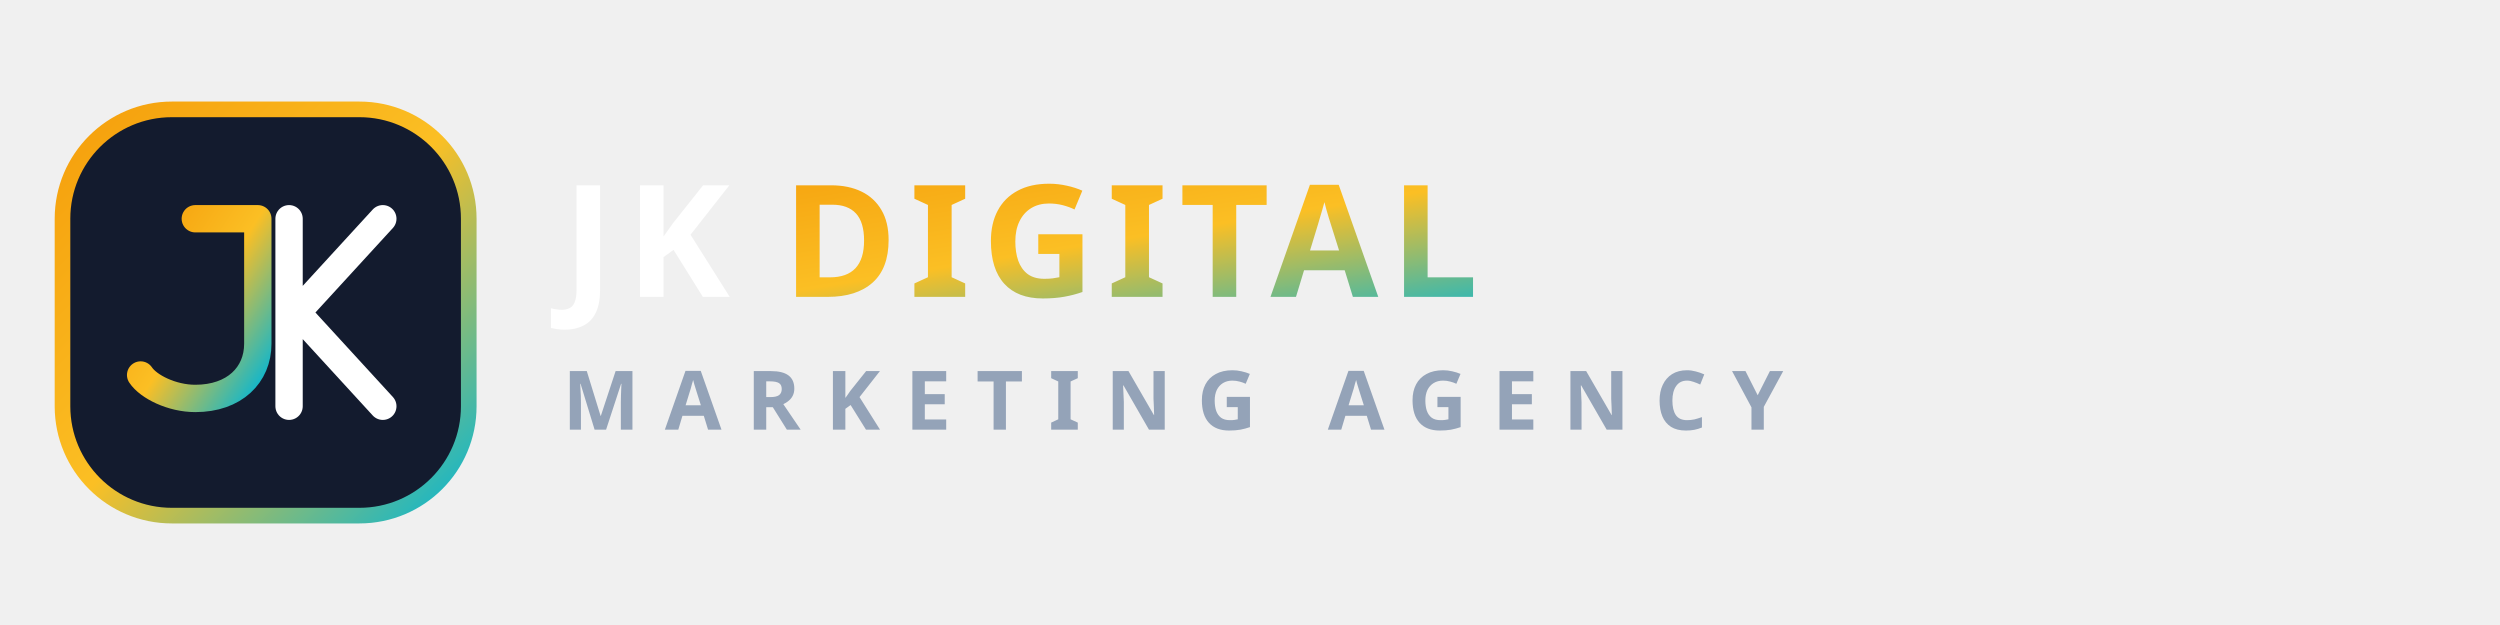
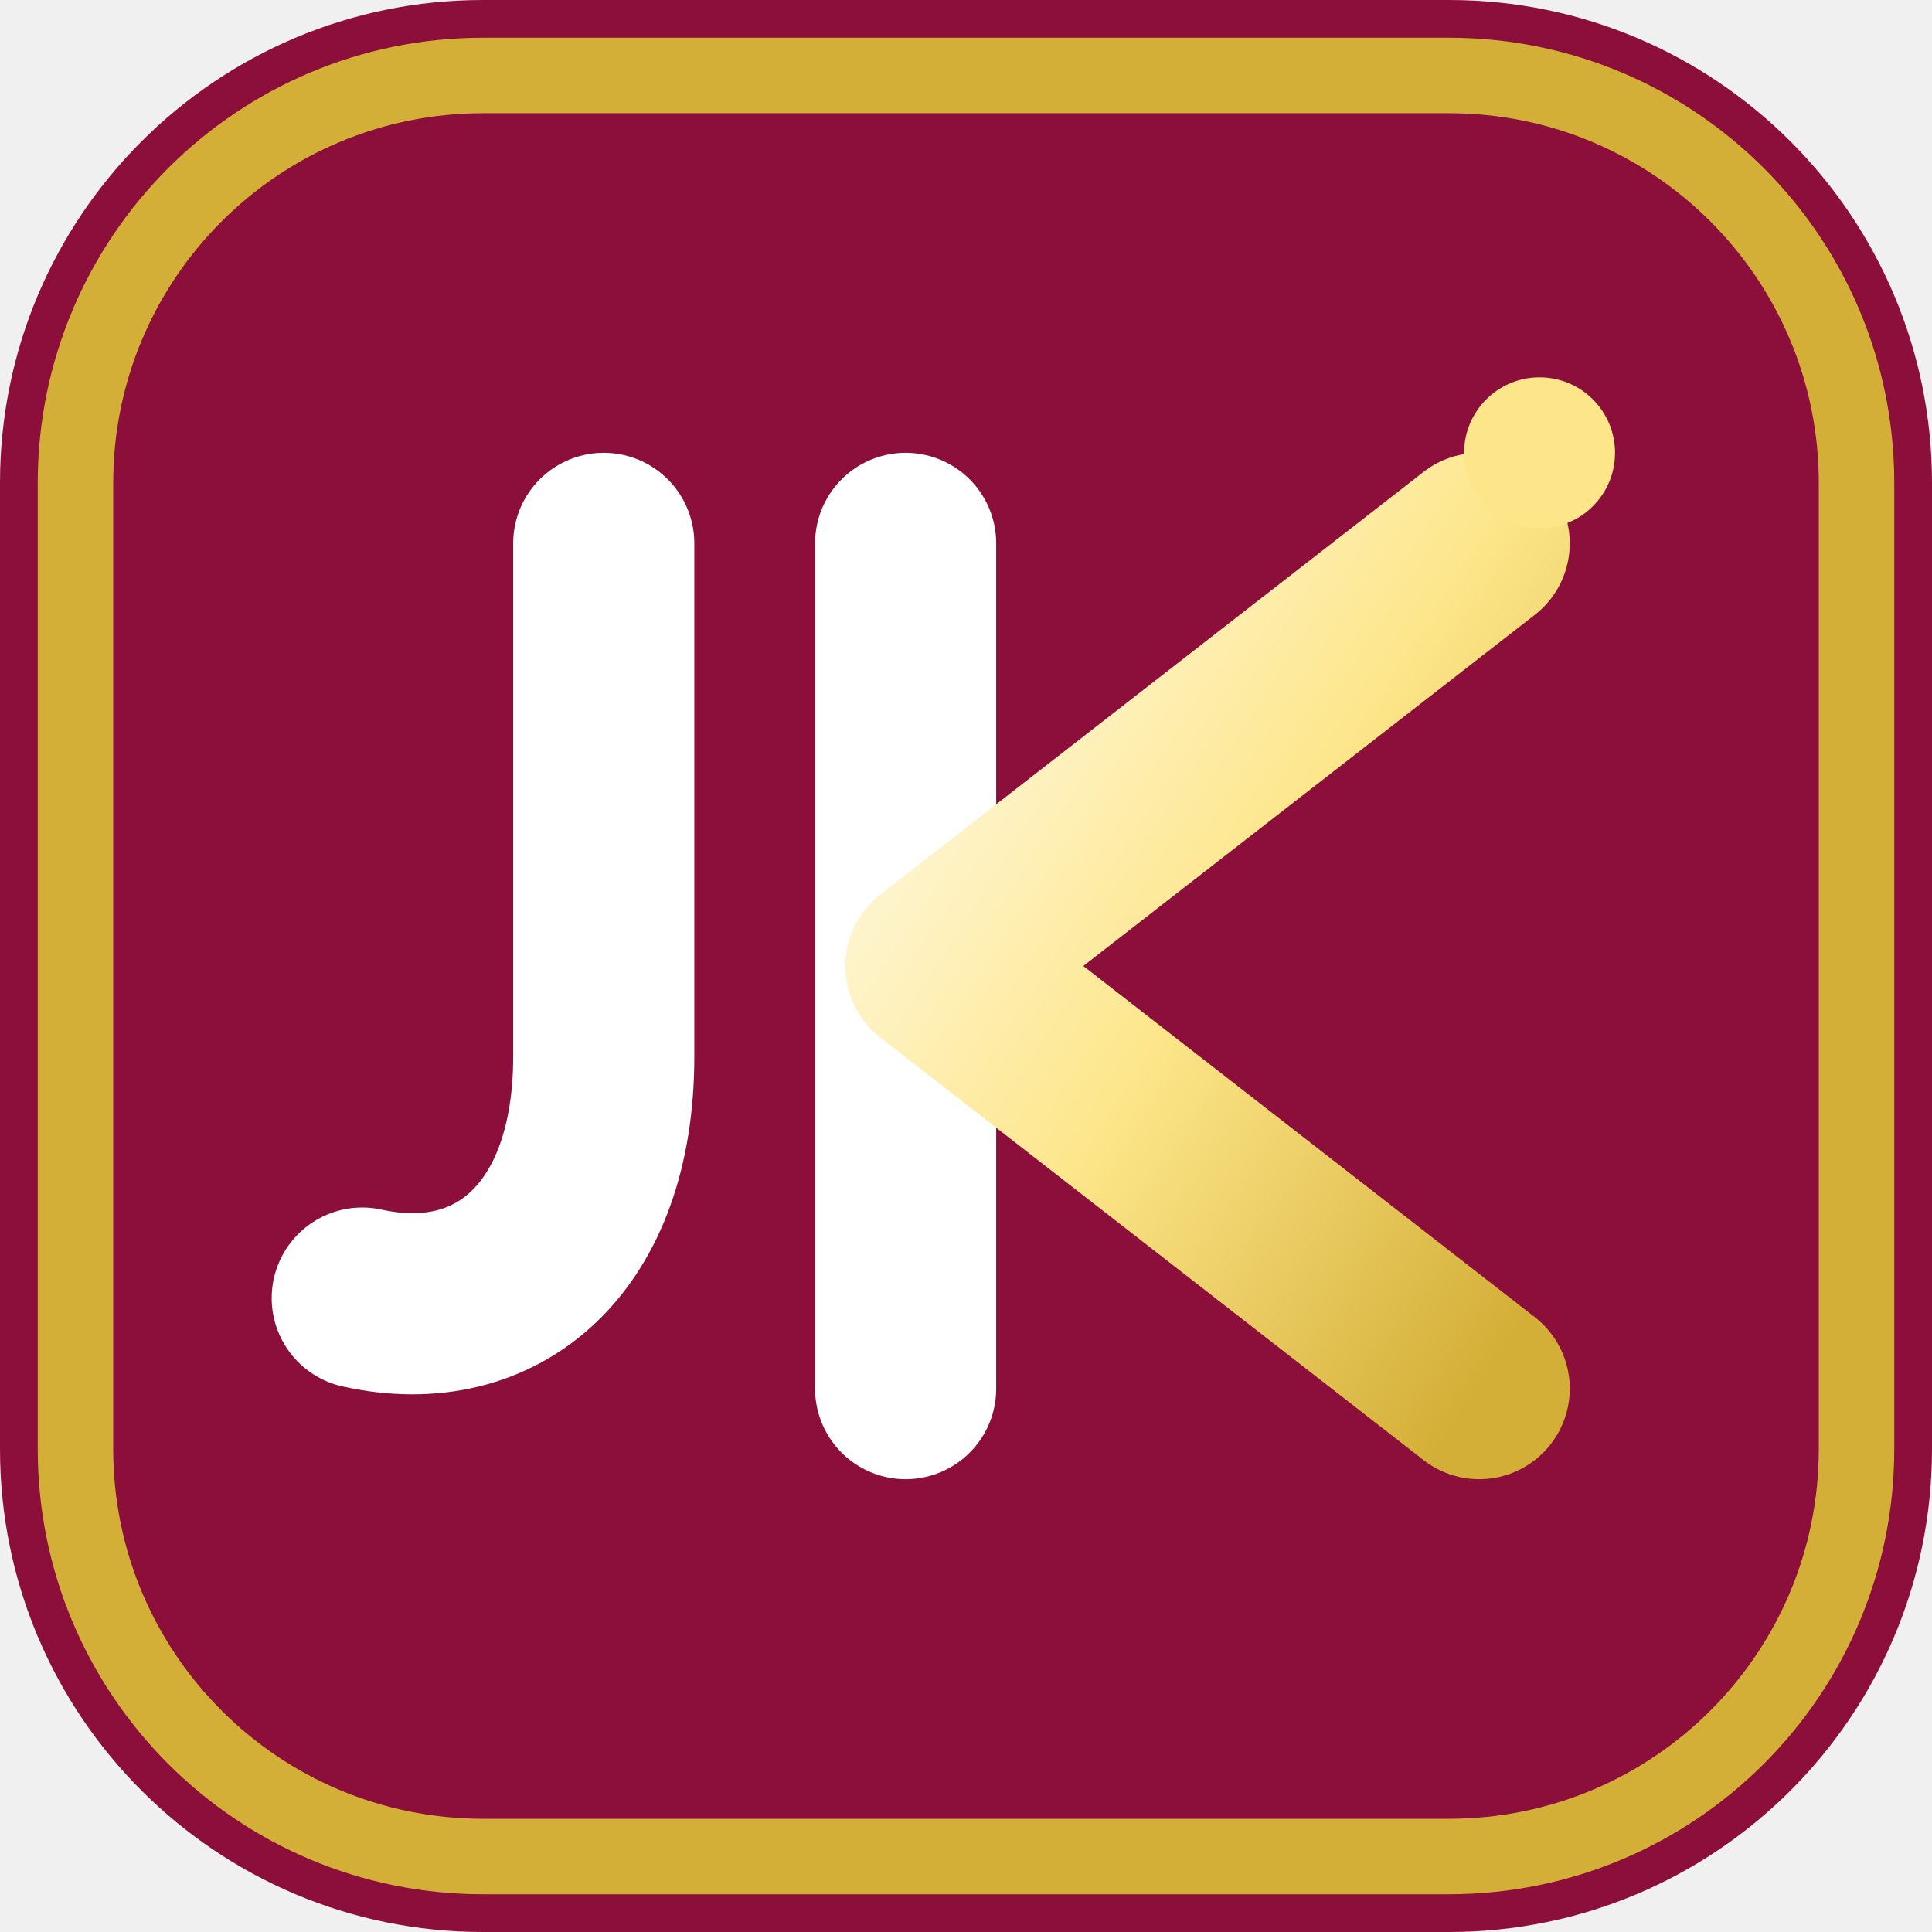
- <svg xmlns="http://www.w3.org/2000/svg" viewBox="0 0 320 80" fill="none">
+ <svg xmlns="http://www.w3.org/2000/svg" viewBox="0 0 64 64" fill="none">
+   <rect width="64" height="64" rx="16" fill="#8B0F3A" />
+   <rect x="2.5" y="2.5" width="59" height="59" rx="13.5" fill="none" stroke="#D4AF37" stroke-width="2.5" />
  <defs>
-     <linearGradient id="jk-grad" x1="0%" y1="0%" x2="100%" y2="100%">
-       <stop offset="0%" stop-color="#F59E0B" />
-       <stop offset="50%" stop-color="#FBBF24" />
-       <stop offset="100%" stop-color="#06B6D4" />
-     </linearGradient>
-     <linearGradient id="glow-grad" x1="0%" y1="0%" x2="100%" y2="100%">
-       <stop offset="0%" stop-color="#F59E0B" stop-opacity="0.3" />
-       <stop offset="100%" stop-color="#06B6D4" stop-opacity="0.1" />
+     <linearGradient id="goldGrad" x1="0%" y1="0%" x2="100%" y2="100%">
+       <stop offset="0%" stop-color="#FFFBEB" />
+       <stop offset="50%" stop-color="#FDE68A" />
+       <stop offset="100%" stop-color="#D4AF37" />
    </linearGradient>
  </defs>
-   <rect x="8" y="14" width="52" height="52" rx="14" fill="#131B2E" stroke="url(#jk-grad)" stroke-width="2" />
-   <path d="M25 28 H33 V44 C33 48 30 51 25 51 C22 51 19 49.5 18 48" stroke="url(#jk-grad)" stroke-width="3.5" stroke-linecap="round" stroke-linejoin="round" />
-   <path d="M37 28 V52 M49 28 L38 40 L49 52" stroke="#FFFFFF" stroke-width="3.5" stroke-linecap="round" stroke-linejoin="round" />
-   <text x="72" y="38" font-family="'Plus Jakarta Sans', system-ui, sans-serif" font-size="20" font-weight="800" fill="#FFFFFF" letter-spacing="1.5">JK <tspan fill="url(#jk-grad)">DIGITAL</tspan>
-   </text>
-   <text x="72" y="55" font-family="'Plus Jakarta Sans', system-ui, sans-serif" font-size="10.5" font-weight="600" fill="#94A3B8" letter-spacing="3.2">MARKETING AGENCY</text>
+   <path d="M20 18 V35 C20 41 16.5 44 12 43" stroke="#FFFFFF" stroke-width="6" stroke-linecap="round" stroke-linejoin="round" />
+   <path d="M30 18 V46" stroke="#FFFFFF" stroke-width="6" stroke-linecap="round" />
+   <path d="M49 18 L31 32 L49 46" stroke="url(#goldGrad)" stroke-width="6" stroke-linecap="round" stroke-linejoin="round" />
+   <circle cx="51" cy="15" r="2.5" fill="#FDE68A" />
</svg>
